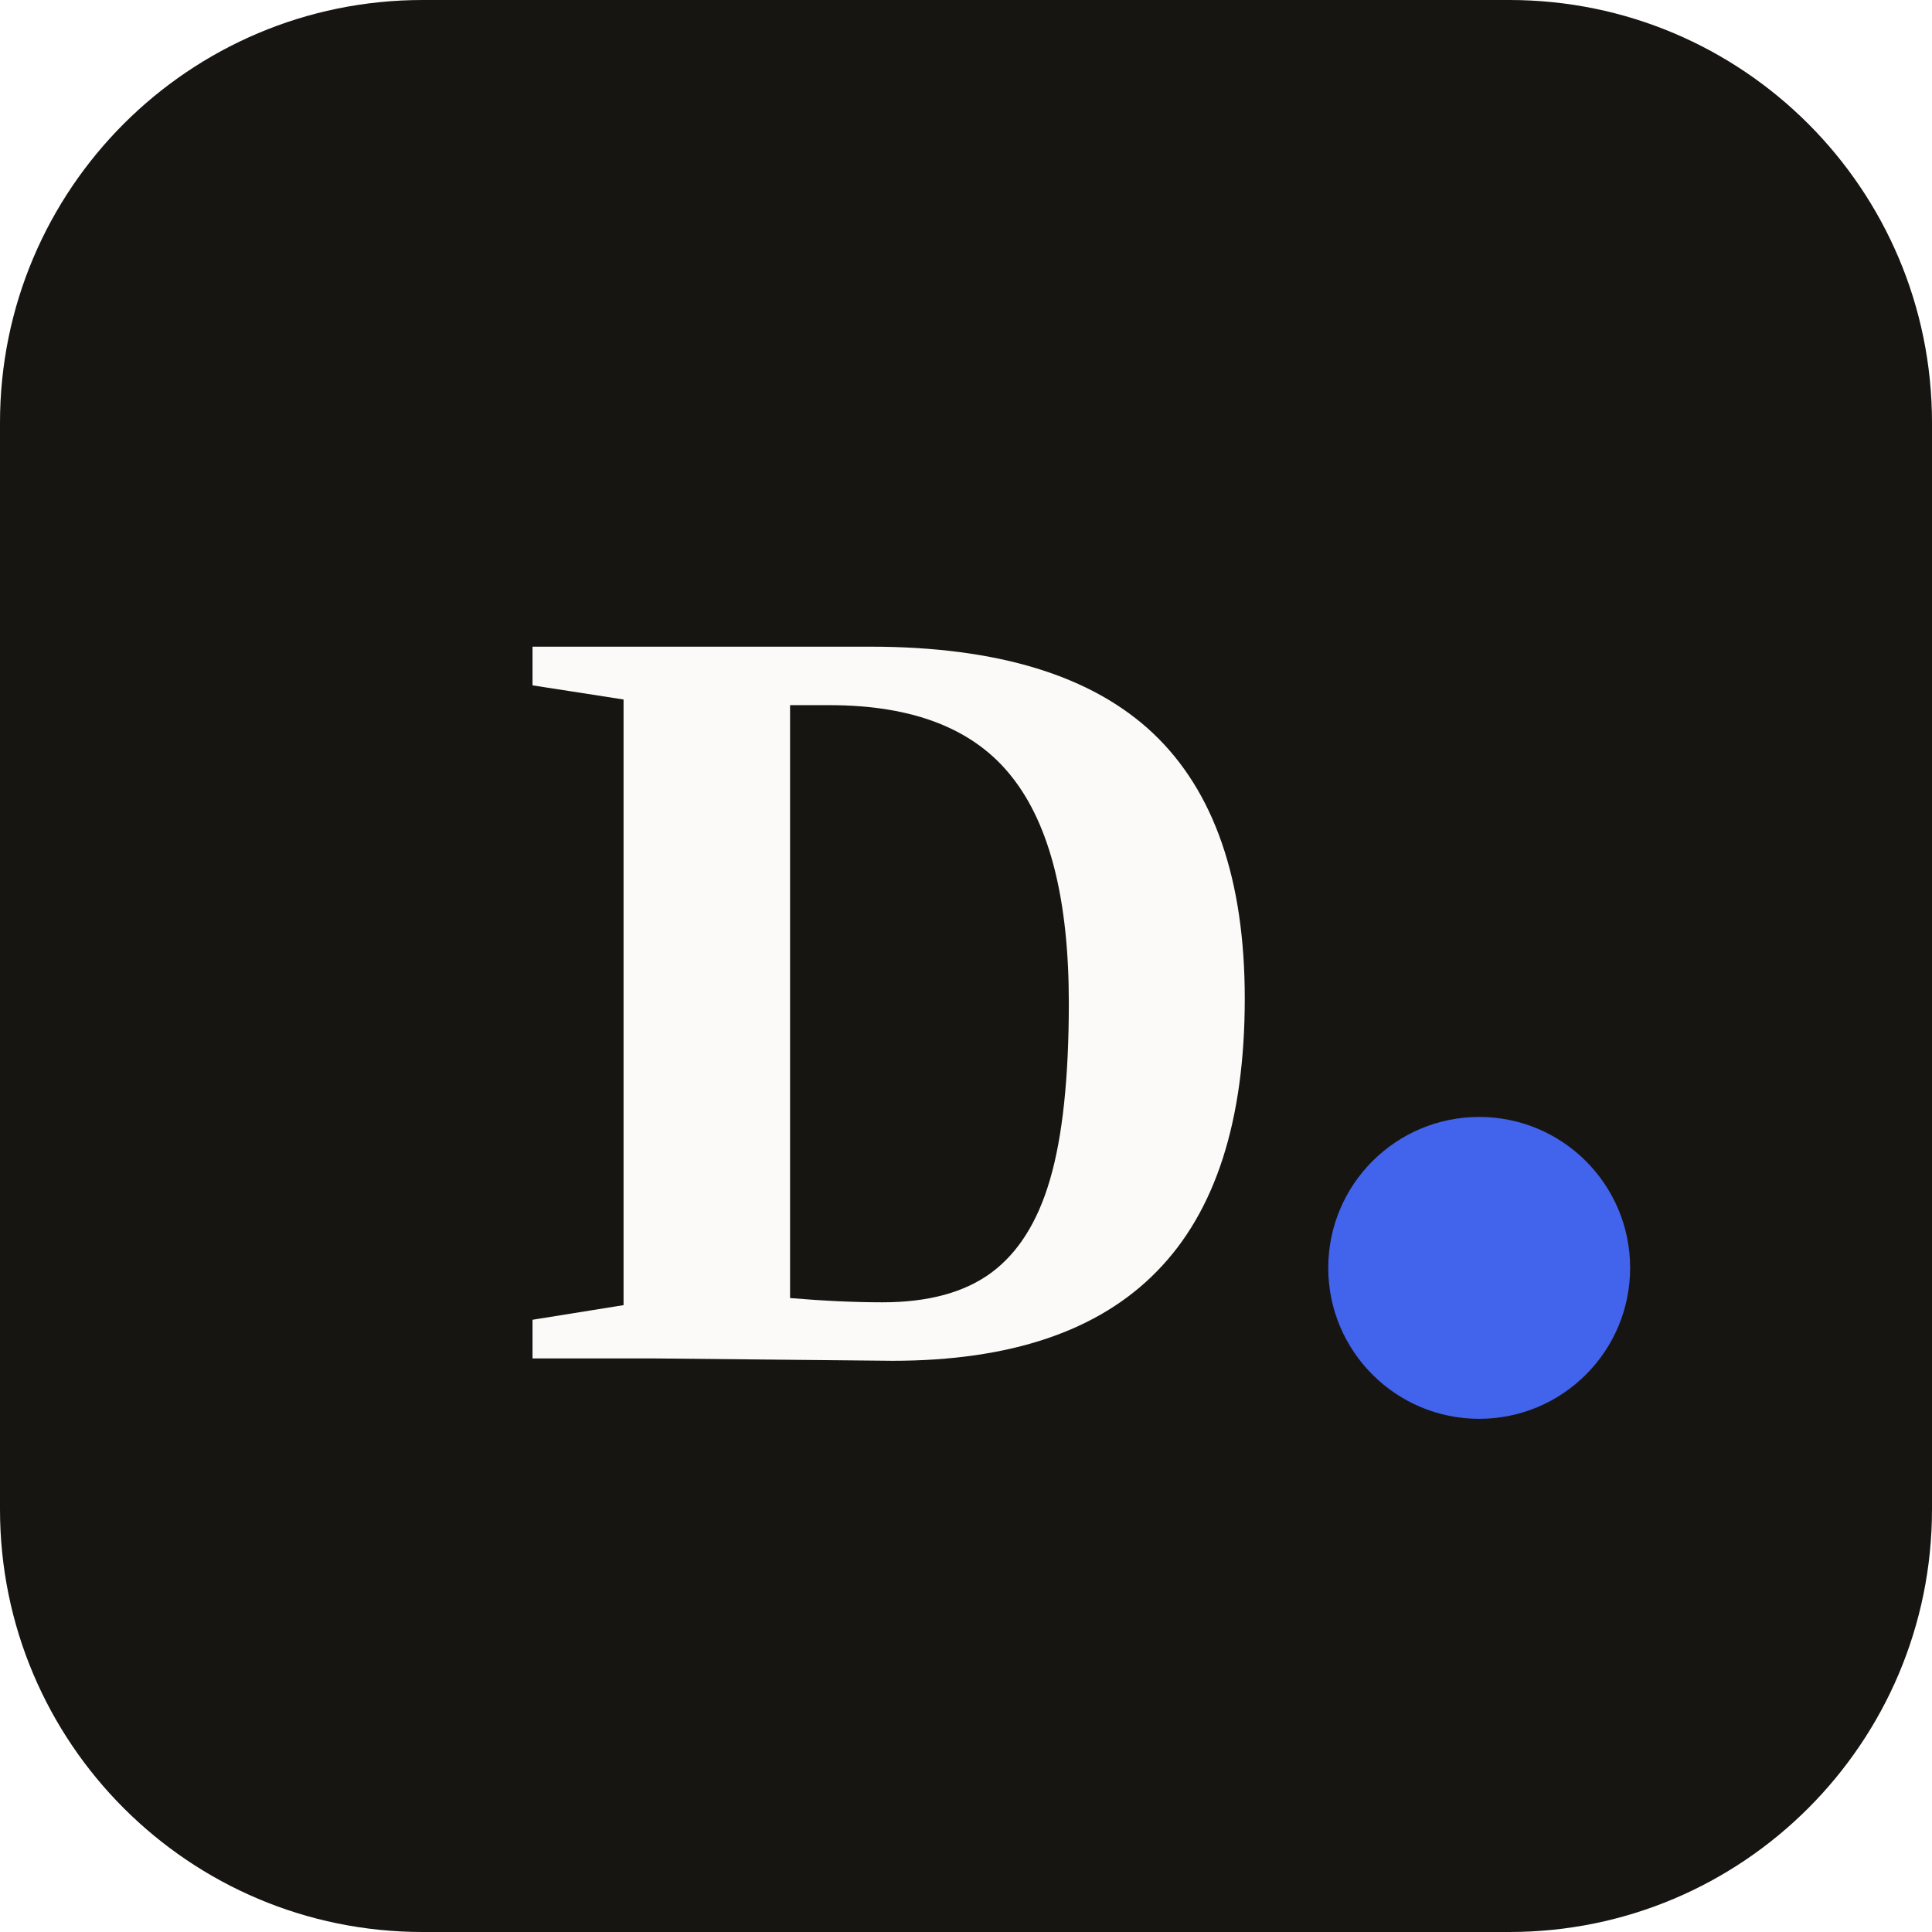
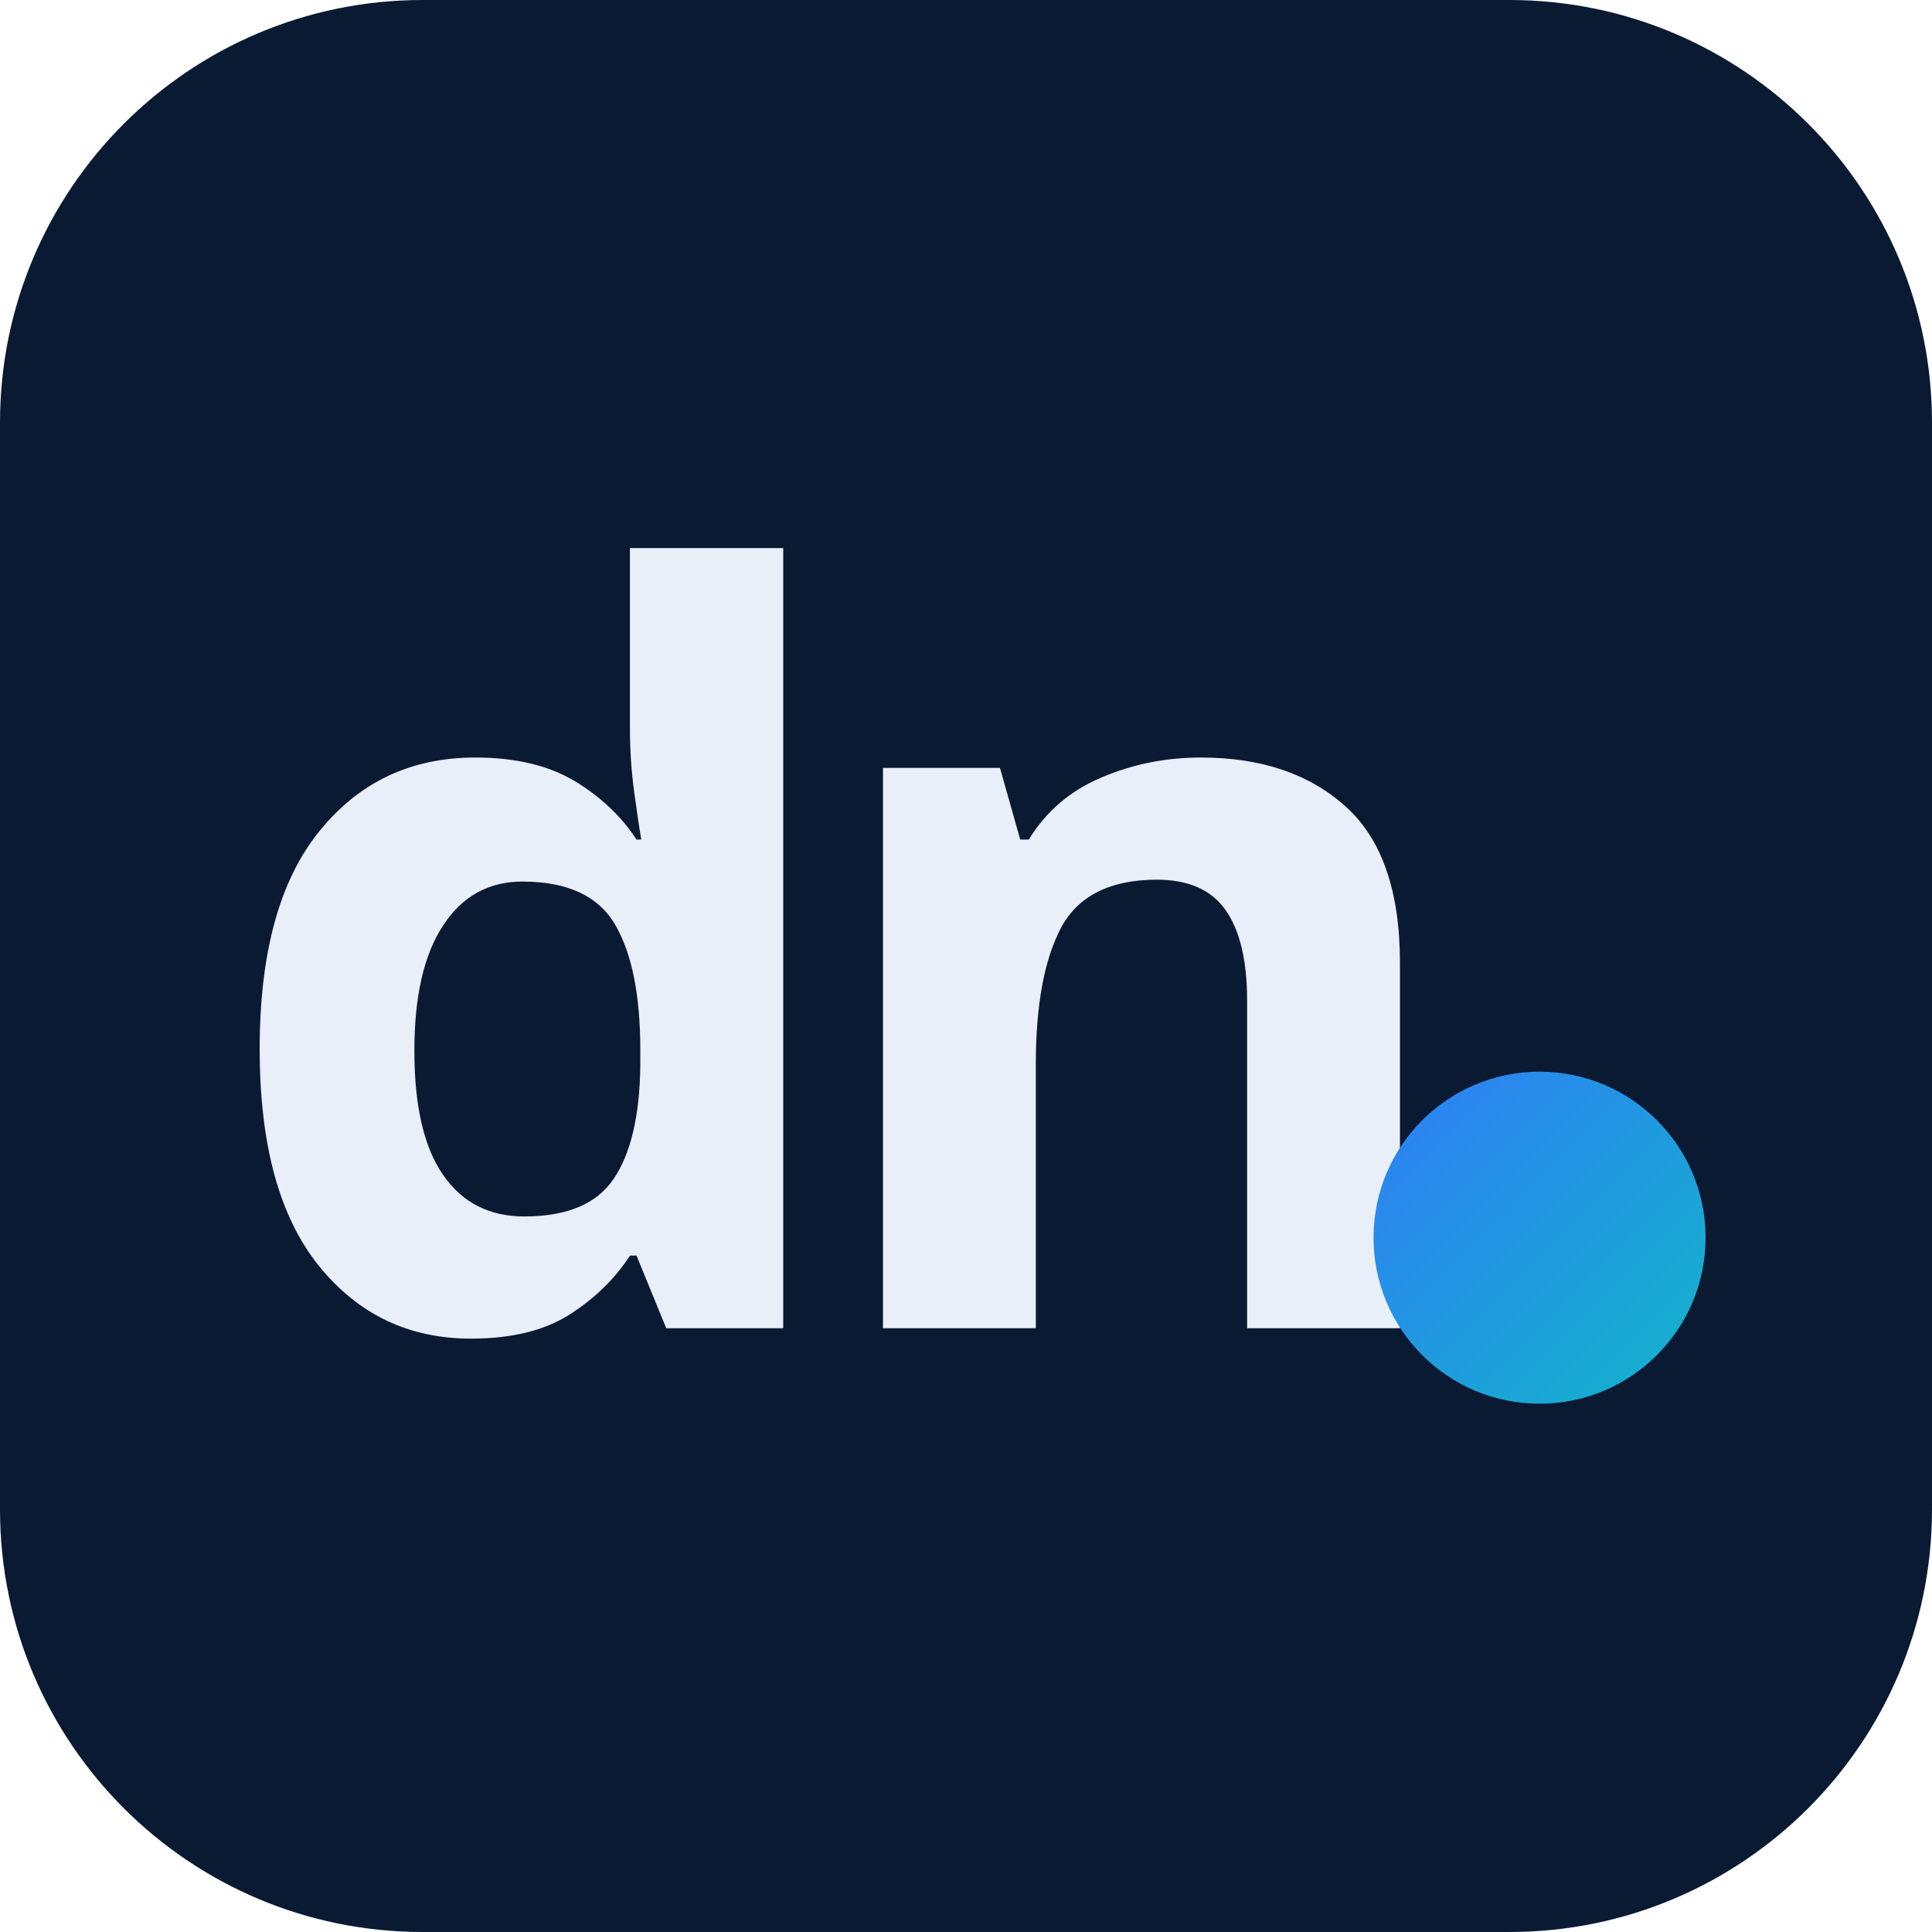
<svg xmlns="http://www.w3.org/2000/svg" viewBox="0 0 64 64">
-   <rect width="64" height="64" rx="14" fill="#171512" />
-   <text x="30" y="45" font-family="Georgia, 'Times New Roman', serif" font-size="36" font-weight="600" fill="#fbfaf9" text-anchor="middle">D</text>
-   <circle cx="49" cy="42" r="5" fill="#4263eb" />
+   <defs>
+     <linearGradient id="g" x1="0" y1="0" x2="1" y2="1">
+       <stop offset="0" stop-color="#2f7df6" />
+       <stop offset="1" stop-color="#12b5c9" />
+     </linearGradient>
+   </defs>
+   <rect width="64" height="64" rx="14" fill="#0a1a33" />
+   <text x="28" y="44" font-family="'Manrope','Segoe UI',system-ui,-apple-system,sans-serif" font-size="34" font-weight="800" letter-spacing="-2" fill="#e9eff8" text-anchor="middle">dn</text>
+   <circle cx="51" cy="41" r="5.5" fill="url(#g)" />
</svg>
